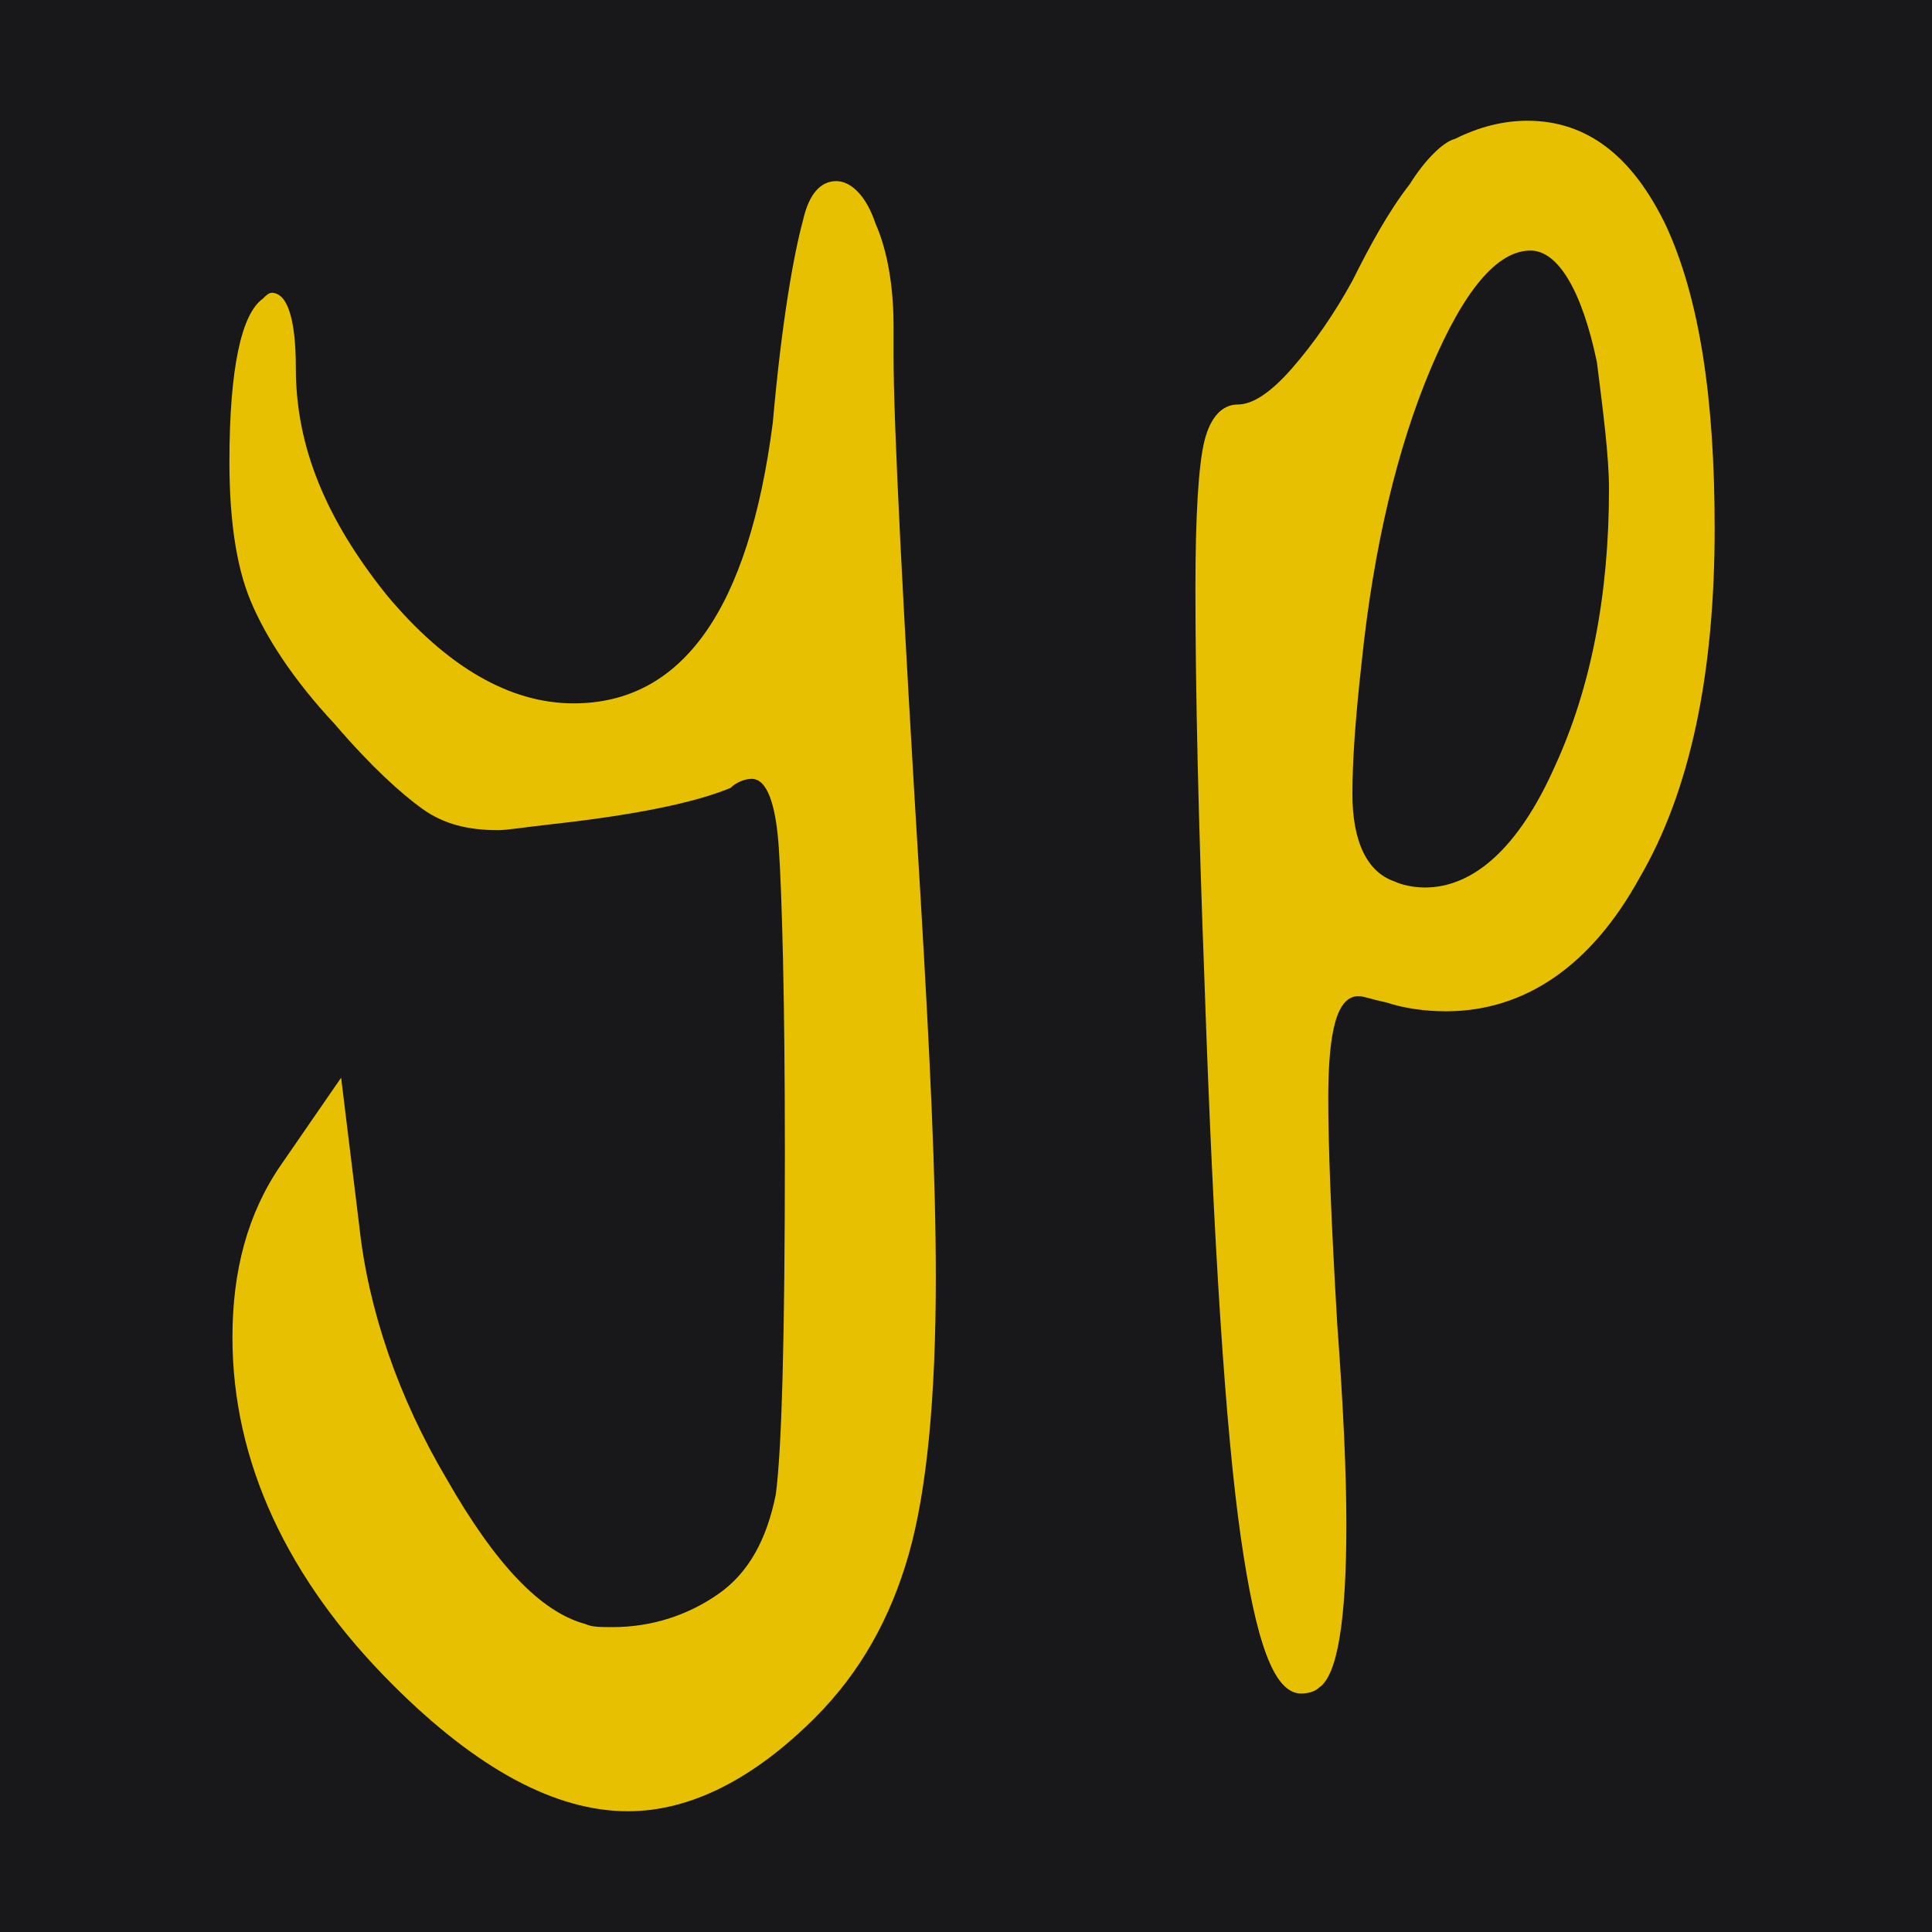
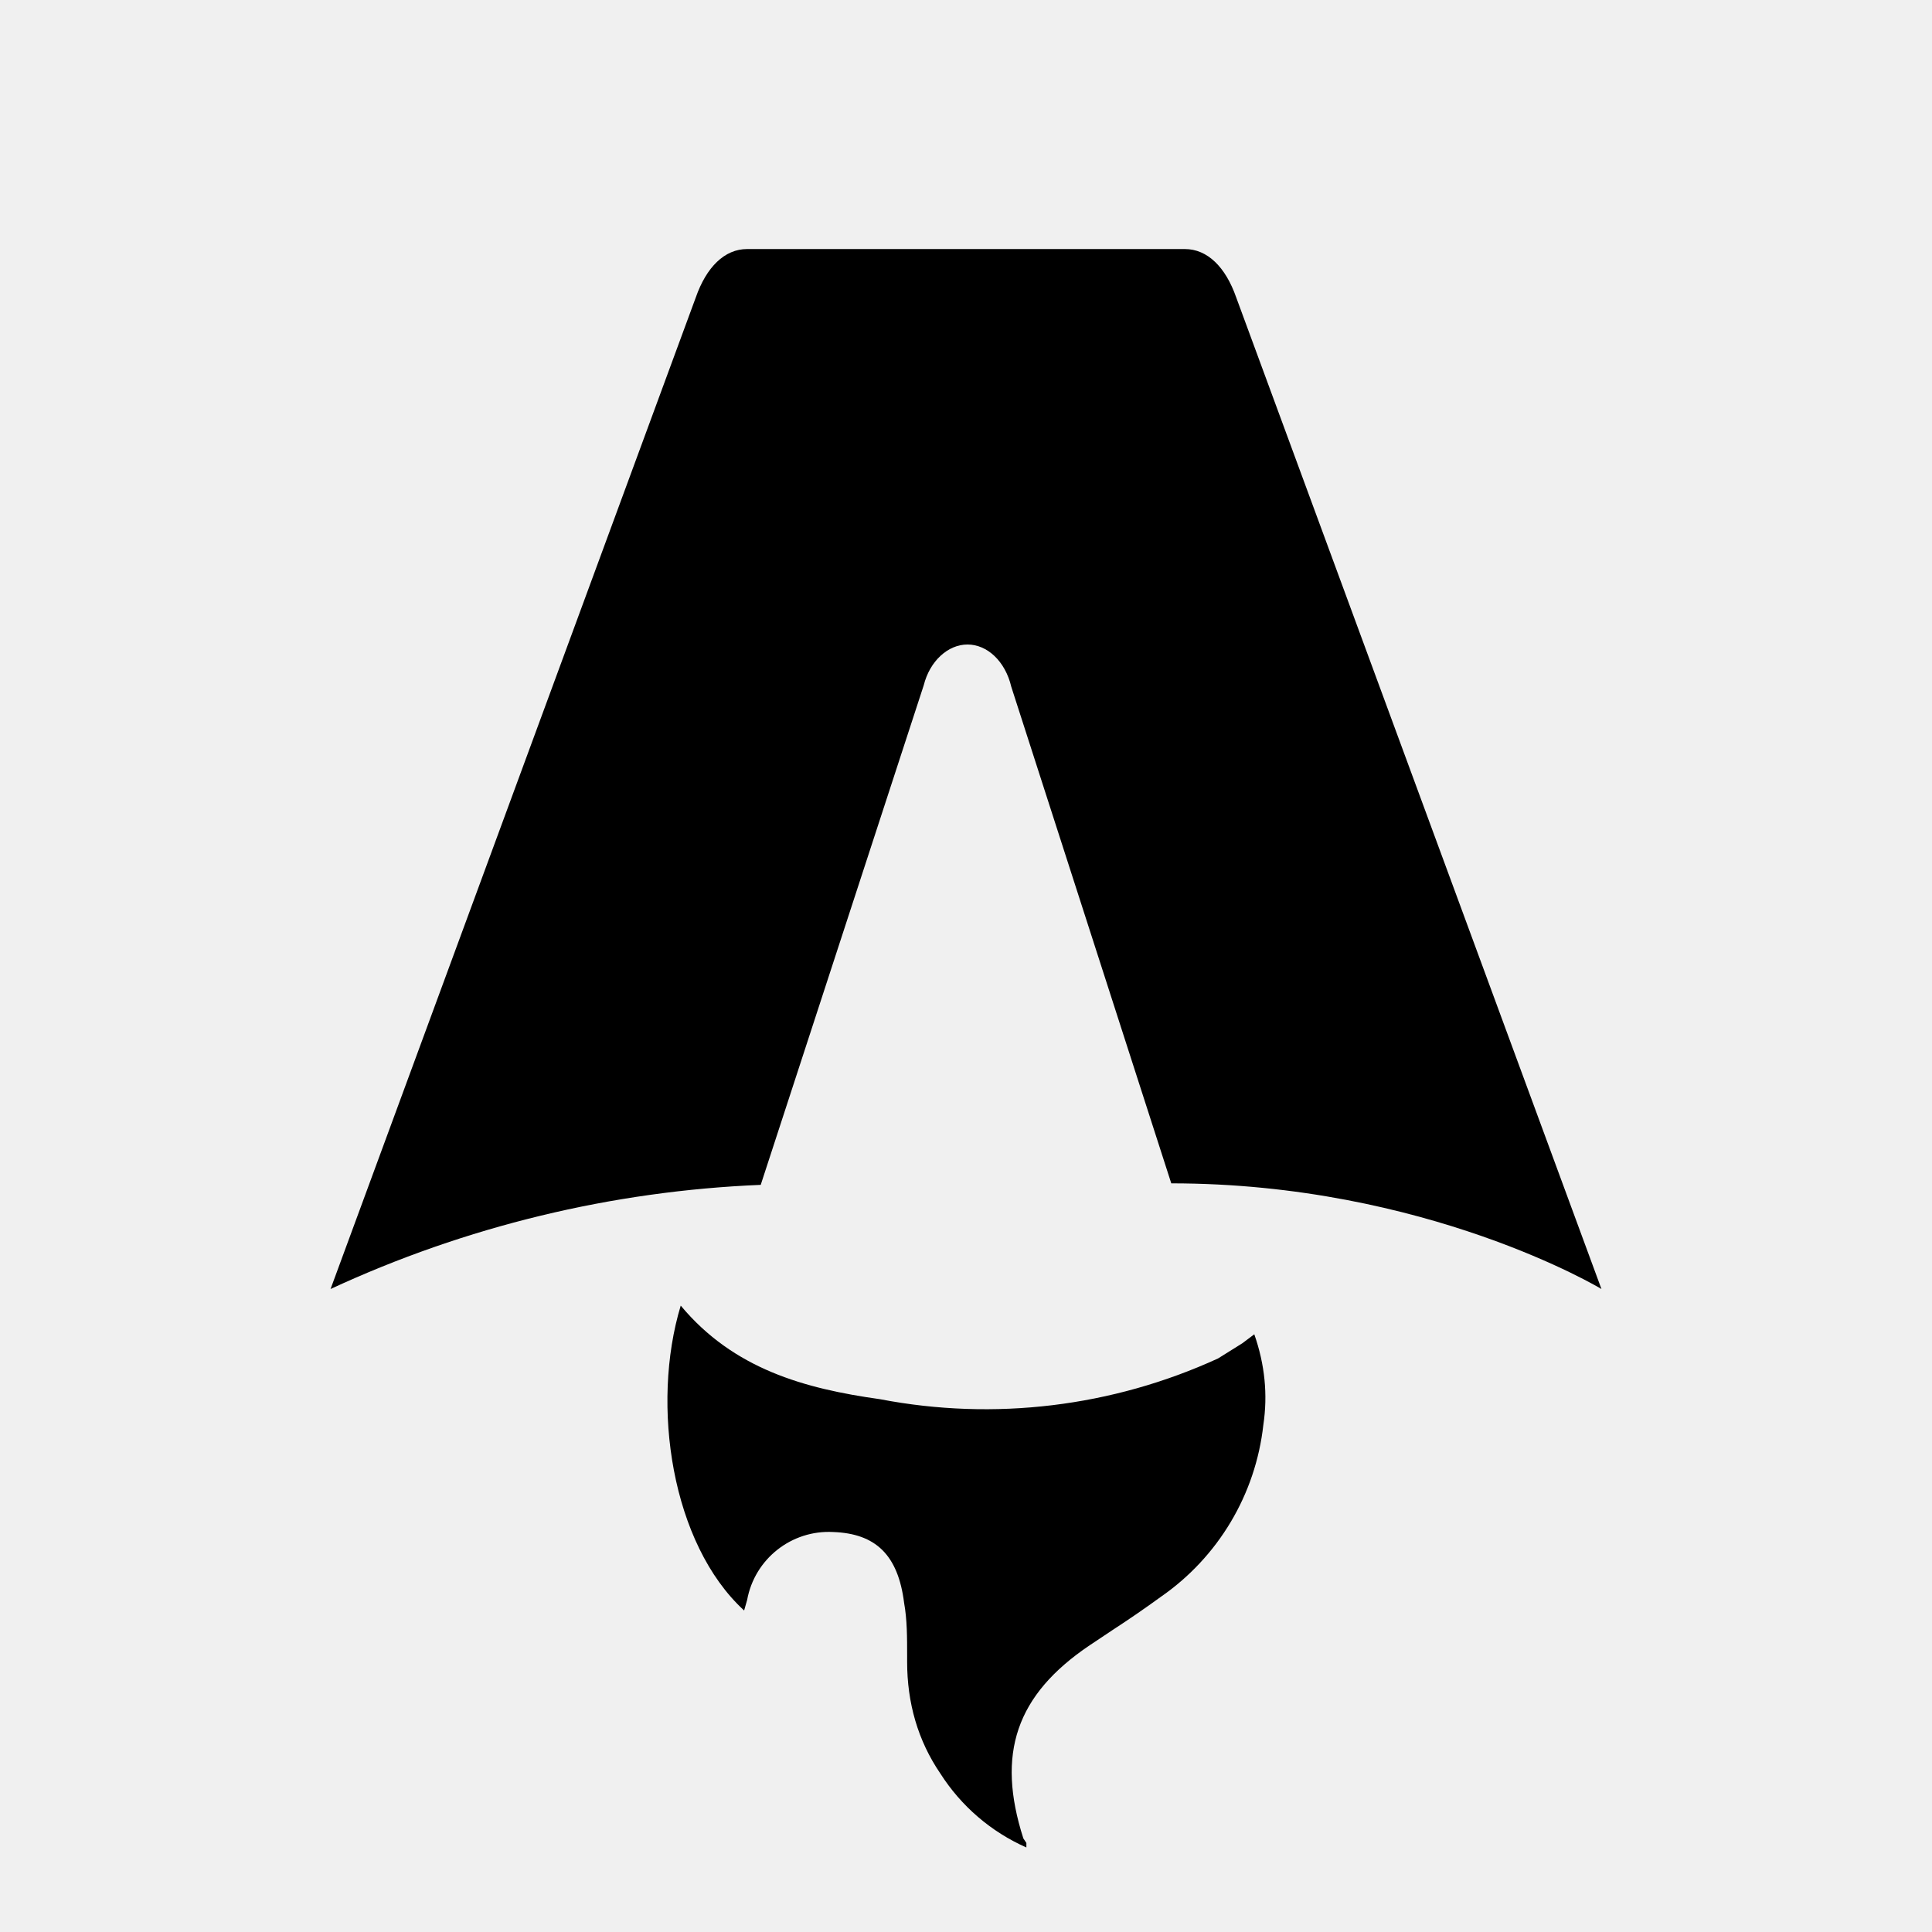
- <svg xmlns="http://www.w3.org/2000/svg" version="1.1" x="0px" y="0px" viewBox="0 0 64 64" style="enable-background:new 0 0 64 64;" xml:space="preserve">
-   <style type="text/css">
- .st0{fill:#18181B;}
- .st1{fill:#E6C001;}
- </style>
-   <g id="Layer_1">
-     <rect class="st0" width="64" height="64" />
-   </g>
-   <g id="Layer_2">
-     <g>
-       <path class="st1" d="M26.6,7.3C26.8,6.4,27.2,6,27.7,6s1,0.5,1.3,1.4c0.4,0.9,0.6,2.1,0.6,3.4v1c0,2.2,0.3,8.2,0.9,18 C30.8,34.9,31,39,31,42.3c0,4-0.3,7.1-0.9,9.2c-0.6,2.1-1.6,3.9-3.1,5.4c-2,2-4.1,3.1-6.2,3.1c-2.4,0-5-1.4-7.8-4.2 c-3.5-3.5-5.3-7.4-5.3-11.5c0-2.2,0.5-4.1,1.6-5.7l2-2.9l0.6,4.9c0.3,2.8,1.3,5.7,2.9,8.4c1.6,2.8,3.1,4.4,4.6,4.8 c0.2,0.1,0.5,0.1,0.9,0.1c1.3,0,2.5-0.4,3.5-1.1c1-0.7,1.6-1.8,1.9-3.3c0.2-1.5,0.3-5.3,0.3-11.3c0-5.2-0.1-8.6-0.2-10.1 c-0.1-1.5-0.4-2.3-0.9-2.3c-0.2,0-0.5,0.1-0.7,0.3c-1.2,0.5-3.2,0.9-5.9,1.2c-0.9,0.1-1.5,0.2-1.8,0.2c-1,0-1.8-0.2-2.5-0.7 c-0.7-0.5-1.7-1.4-2.9-2.8c-1.4-1.5-2.3-2.9-2.8-4.1c-0.5-1.2-0.7-2.8-0.7-4.6c0-3.1,0.4-4.9,1.1-5.4C8.8,9.8,8.9,9.7,9,9.7 c0.5,0,0.8,0.8,0.8,2.5c0,2.6,1,5,3,7.5c2,2.4,4.1,3.6,6.2,3.6c3.6,0,5.8-3.1,6.6-9.3C25.9,10.6,26.3,8.4,26.6,7.3z" />
-       <path class="st1" d="M48.2,4.6C49,4.2,49.8,4,50.6,4c2,0,3.5,1.2,4.6,3.5c1.1,2.4,1.6,5.7,1.6,10c0,4.8-0.8,8.7-2.5,11.6 c-1.6,2.9-3.8,4.4-6.4,4.4c-0.7,0-1.4-0.1-2-0.3c-0.5-0.1-0.7-0.2-0.9-0.2c-0.7,0-1,1.1-1,3.4c0,1.6,0.1,4.1,0.3,7.5 c0.2,2.7,0.3,4.9,0.3,6.6c0,3.2-0.3,5-0.9,5.4c-0.1,0.1-0.3,0.2-0.6,0.2c-0.9,0-1.5-1.7-2-5.2c-0.5-3.5-0.9-9.6-1.2-18.4 c-0.2-5.3-0.3-9.6-0.3-13c0-2.4,0.1-4.1,0.3-4.9c0.2-0.8,0.6-1.2,1.1-1.2c0.5,0,1.1-0.4,1.8-1.2c0.7-0.8,1.4-1.8,2-2.9 c0.6-1.2,1.2-2.3,1.9-3.2C47.2,5.3,47.8,4.7,48.2,4.6z M52.9,12c-0.5-2.4-1.3-3.7-2.2-3.7c-1.1,0-2.2,1.3-3.3,3.9 c-1.1,2.6-1.9,5.9-2.3,9.8c-0.2,1.8-0.3,3.2-0.3,4.3c0,1.6,0.5,2.6,1.4,2.9c0.2,0.1,0.6,0.2,1,0.2c1.6,0,3.1-1.3,4.3-4 c1.2-2.6,1.8-5.7,1.8-9.2C53.3,15.1,53.1,13.6,52.9,12z" />
-     </g>
-   </g>
+ <svg xmlns="http://www.w3.org/2000/svg" fill="none" viewBox="0 0 128 128">
+   <path d="M50.4 78.5a75.1 75.1 0 0 0-28.5 6.9l24.2-65.7c.7-2 1.9-3.2 3.4-3.2h29c1.5 0 2.7 1.2 3.4 3.2l24.2 65.7s-11.6-7-28.5-7L67 45.5c-.4-1.7-1.6-2.8-2.9-2.8-1.3 0-2.5 1.1-2.9 2.7L50.4 78.5Zm-1.1 28.2Zm-4.2-20.2c-2 6.6-.6 15.8 4.2 20.2a17.5 17.5 0 0 1 .2-.7 5.5 5.5 0 0 1 5.7-4.5c2.8.1 4.3 1.5 4.7 4.7.2 1.1.2 2.3.2 3.5v.4c0 2.7.7 5.2 2.2 7.4a13 13 0 0 0 5.7 4.9v-.3l-.2-.3c-1.8-5.6-.5-9.5 4.4-12.8l1.5-1a73 73 0 0 0 3.2-2.2 16 16 0 0 0 6.8-11.4c.3-2 .1-4-.6-6l-.8.6-1.6 1a37 37 0 0 1-22.4 2.7c-5-.7-9.7-2-13.2-6.2Z" />
+   <style>
+         path { fill: #000; }
+         @media (prefers-color-scheme: dark) {
+             path { fill: #FFF; }
+         }
+     </style>
</svg>
